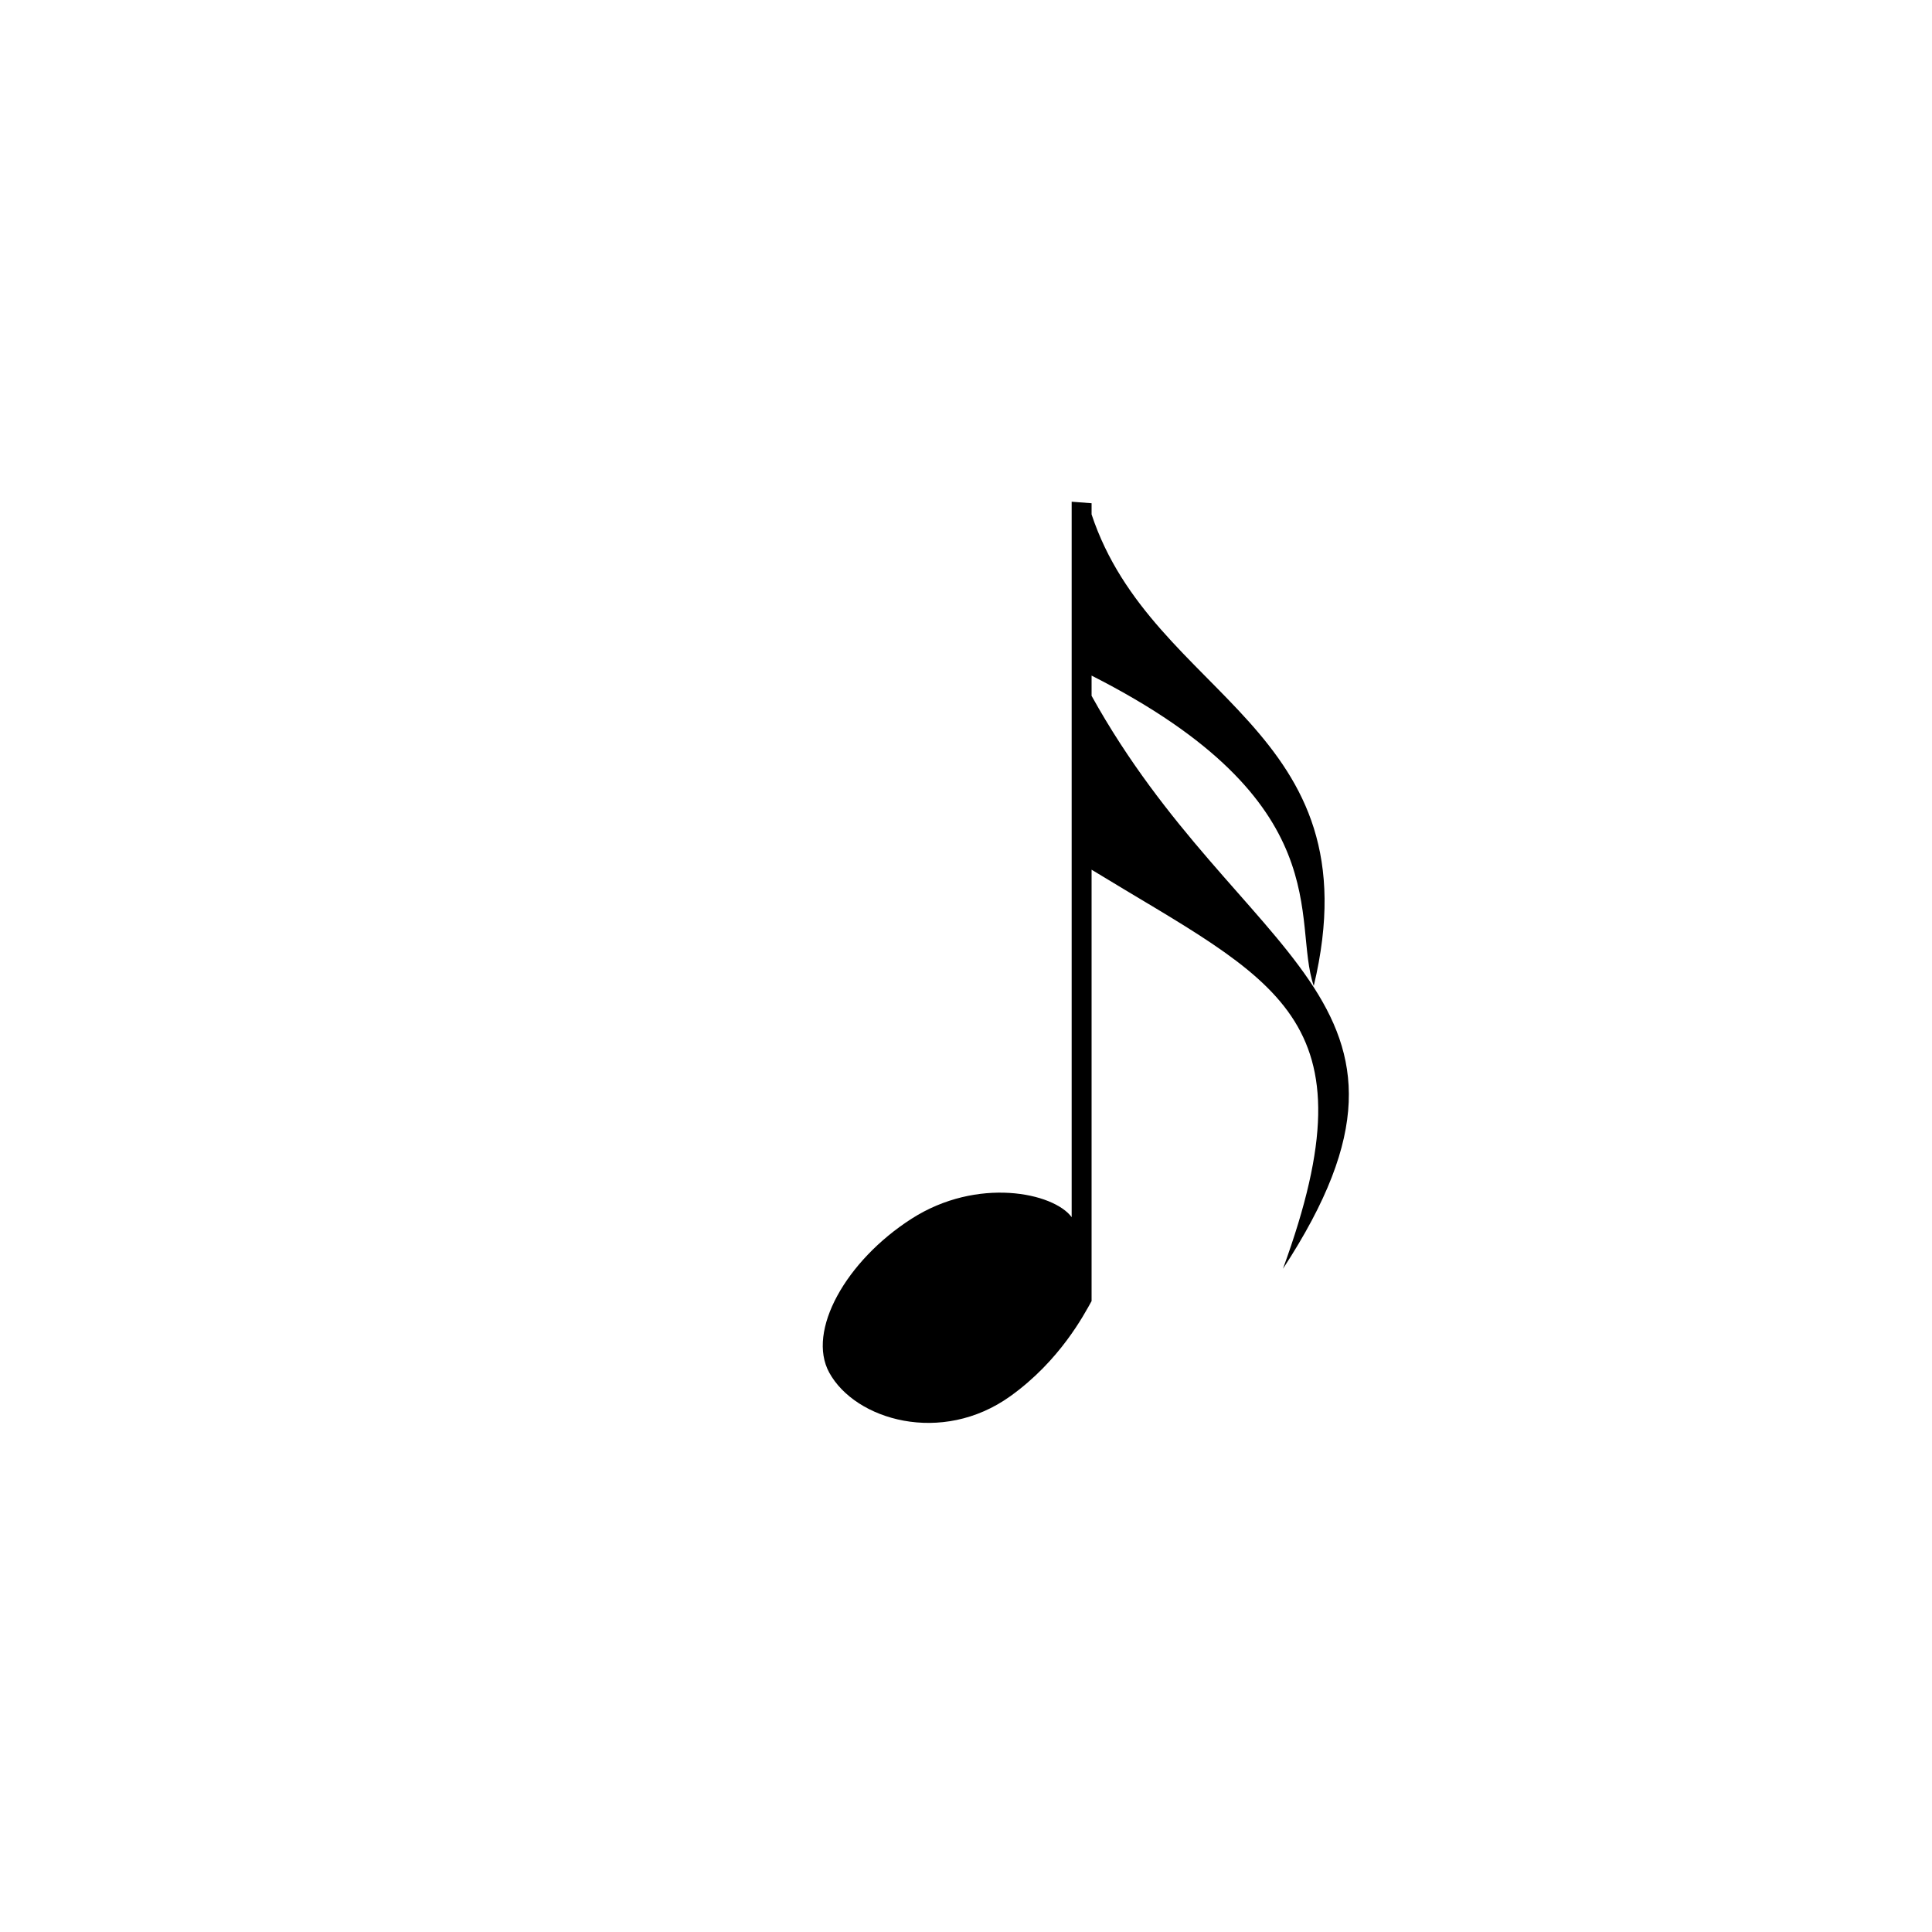
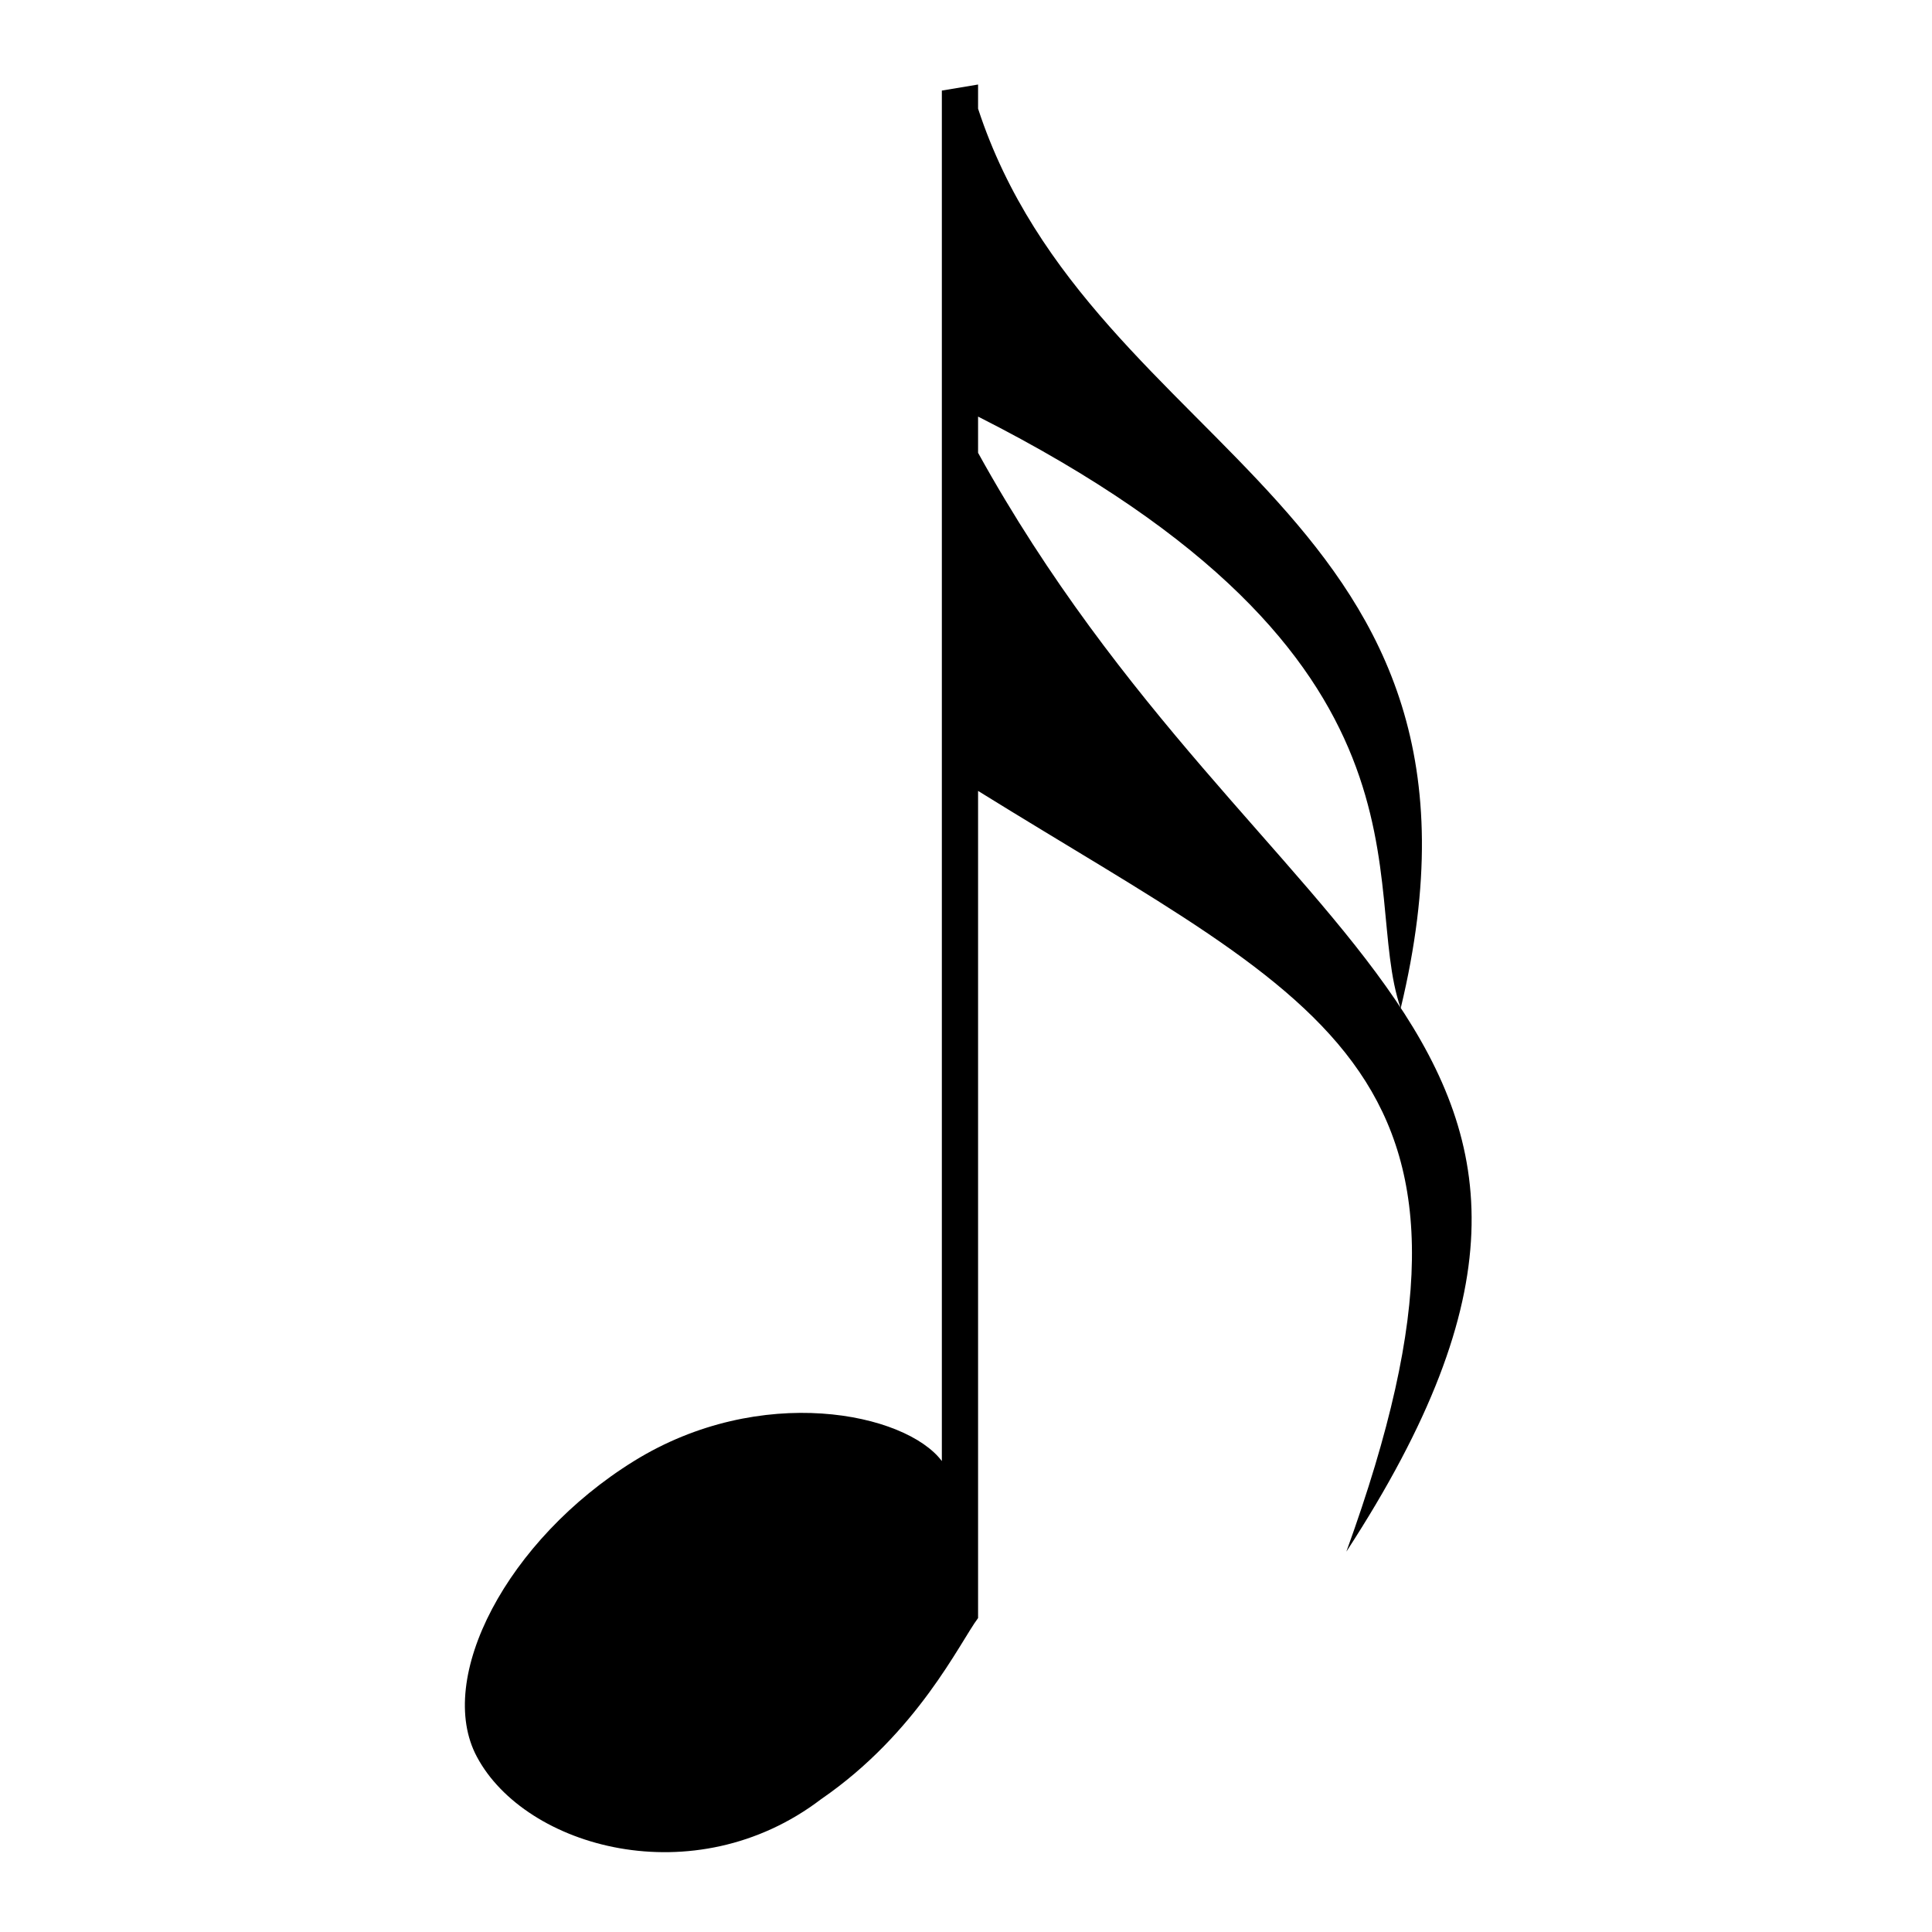
- <svg xmlns="http://www.w3.org/2000/svg" id="svg2" version="1.1" width="200" height="200">
-   <defs id="defs6" />
+ <svg xmlns="http://www.w3.org/2000/svg" version="1.1" id="svg2" x="0px" y="0px" viewBox="0 0 32 32" style="enable-background:new 0 0 32 32;" xml:space="preserve">
  <g id="g3821">
-     <path id="path2991" d="M 110.938 51.938 L 110.938 126 C 109.063 123.457 101.179 121.802 94.375 126.156 C 87.571 130.51 83.486 137.791 85.844 142.094 C 88.534 147.006 97.479 149.635 104.594 144.531 C 109.739 140.841 112.212 136.098 113 134.688 L 113 90.031 C 132.08 101.689 142.431 105.023 132.812 131.344 C 151.189 103.266 128.275 99.576 113 72.031 L 113 69.938 C 138.867 83.056 133.677 95.329 136 102.062 C 142.435 75.102 119.34 72.376 113 53.25 L 113 52.094 L 110.938 51.938 z " style="opacity:1;fill:#000000;stroke:none" />
+     <path id="path2991" d="M15.6,1.5v22.7c-0.6-0.8-3-1.3-5.1,0s-3.3,3.6-2.6,4.9c0.8,1.5,3.6,2.3,5.7,0.7c1.6-1.1,2.3-2.6,2.6-3V13.1   c5.8,3.6,9,4.6,6.1,12.6c5.6-8.6-1.4-9.7-6.1-18.2V6.9c7.9,4,6.3,7.8,7,9.8c2-8.3-5.1-9.1-7-14.9V1.4L15.6,1.5z" />
  </g>
</svg>
